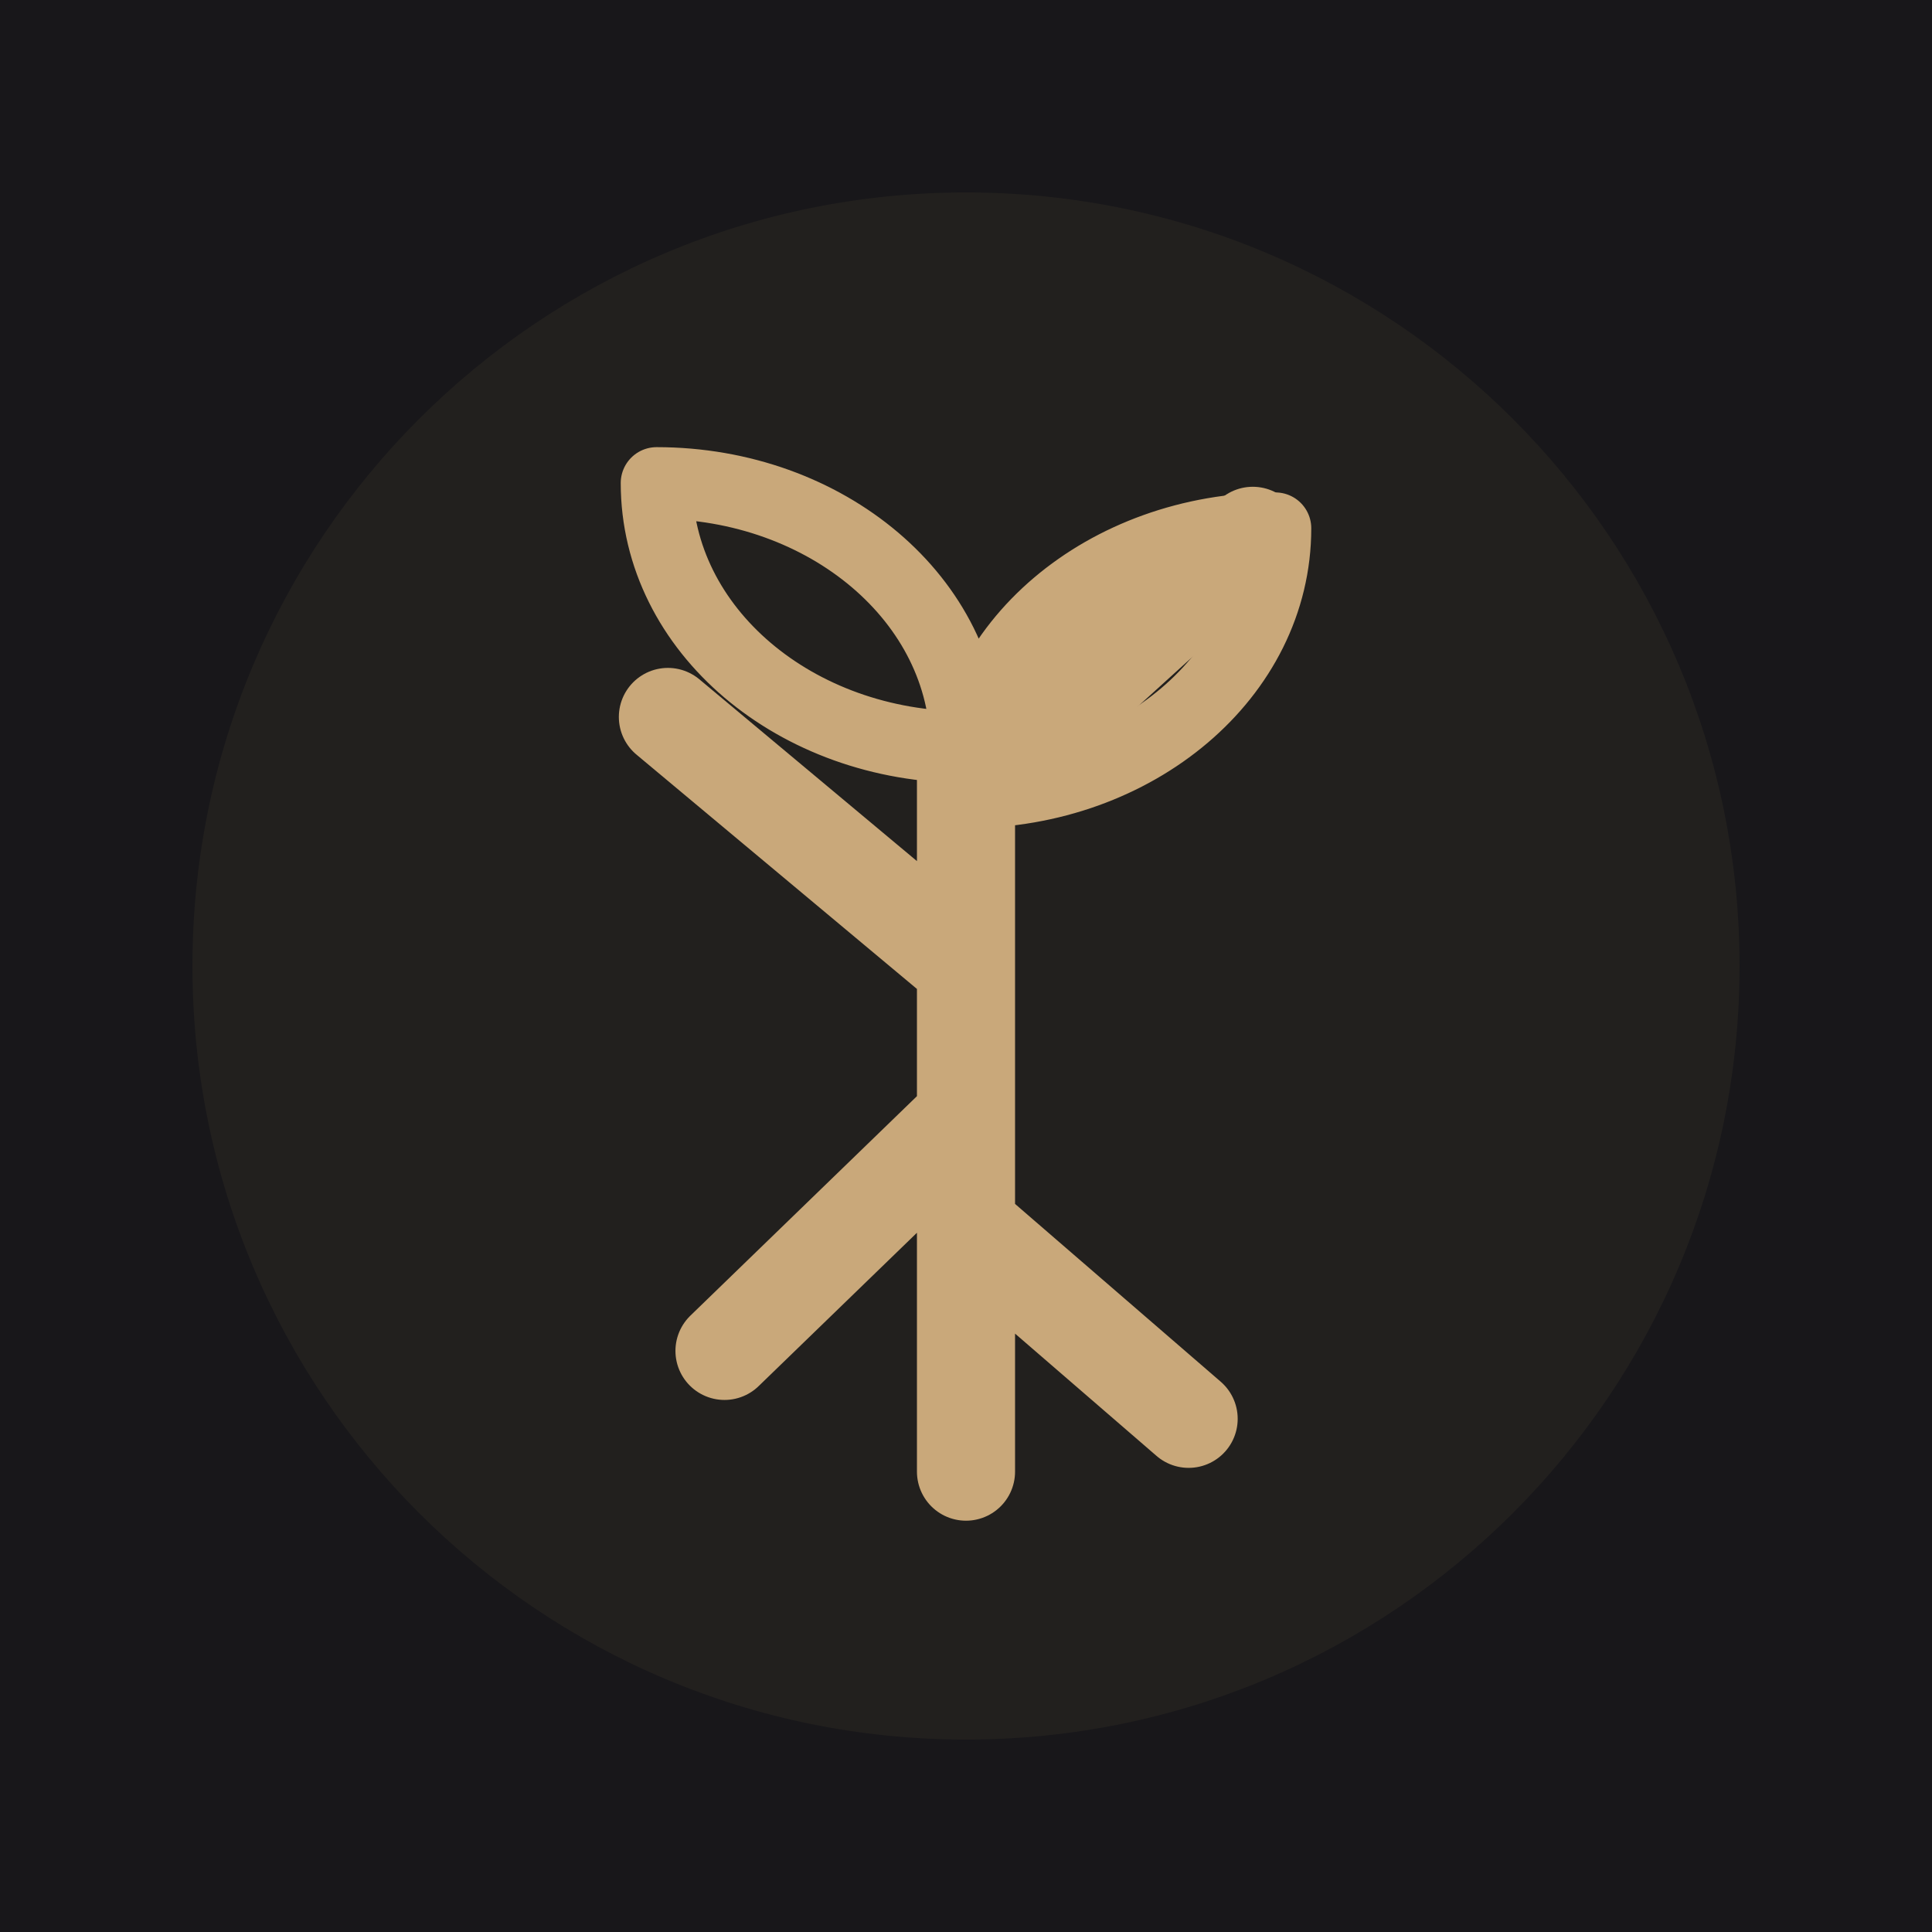
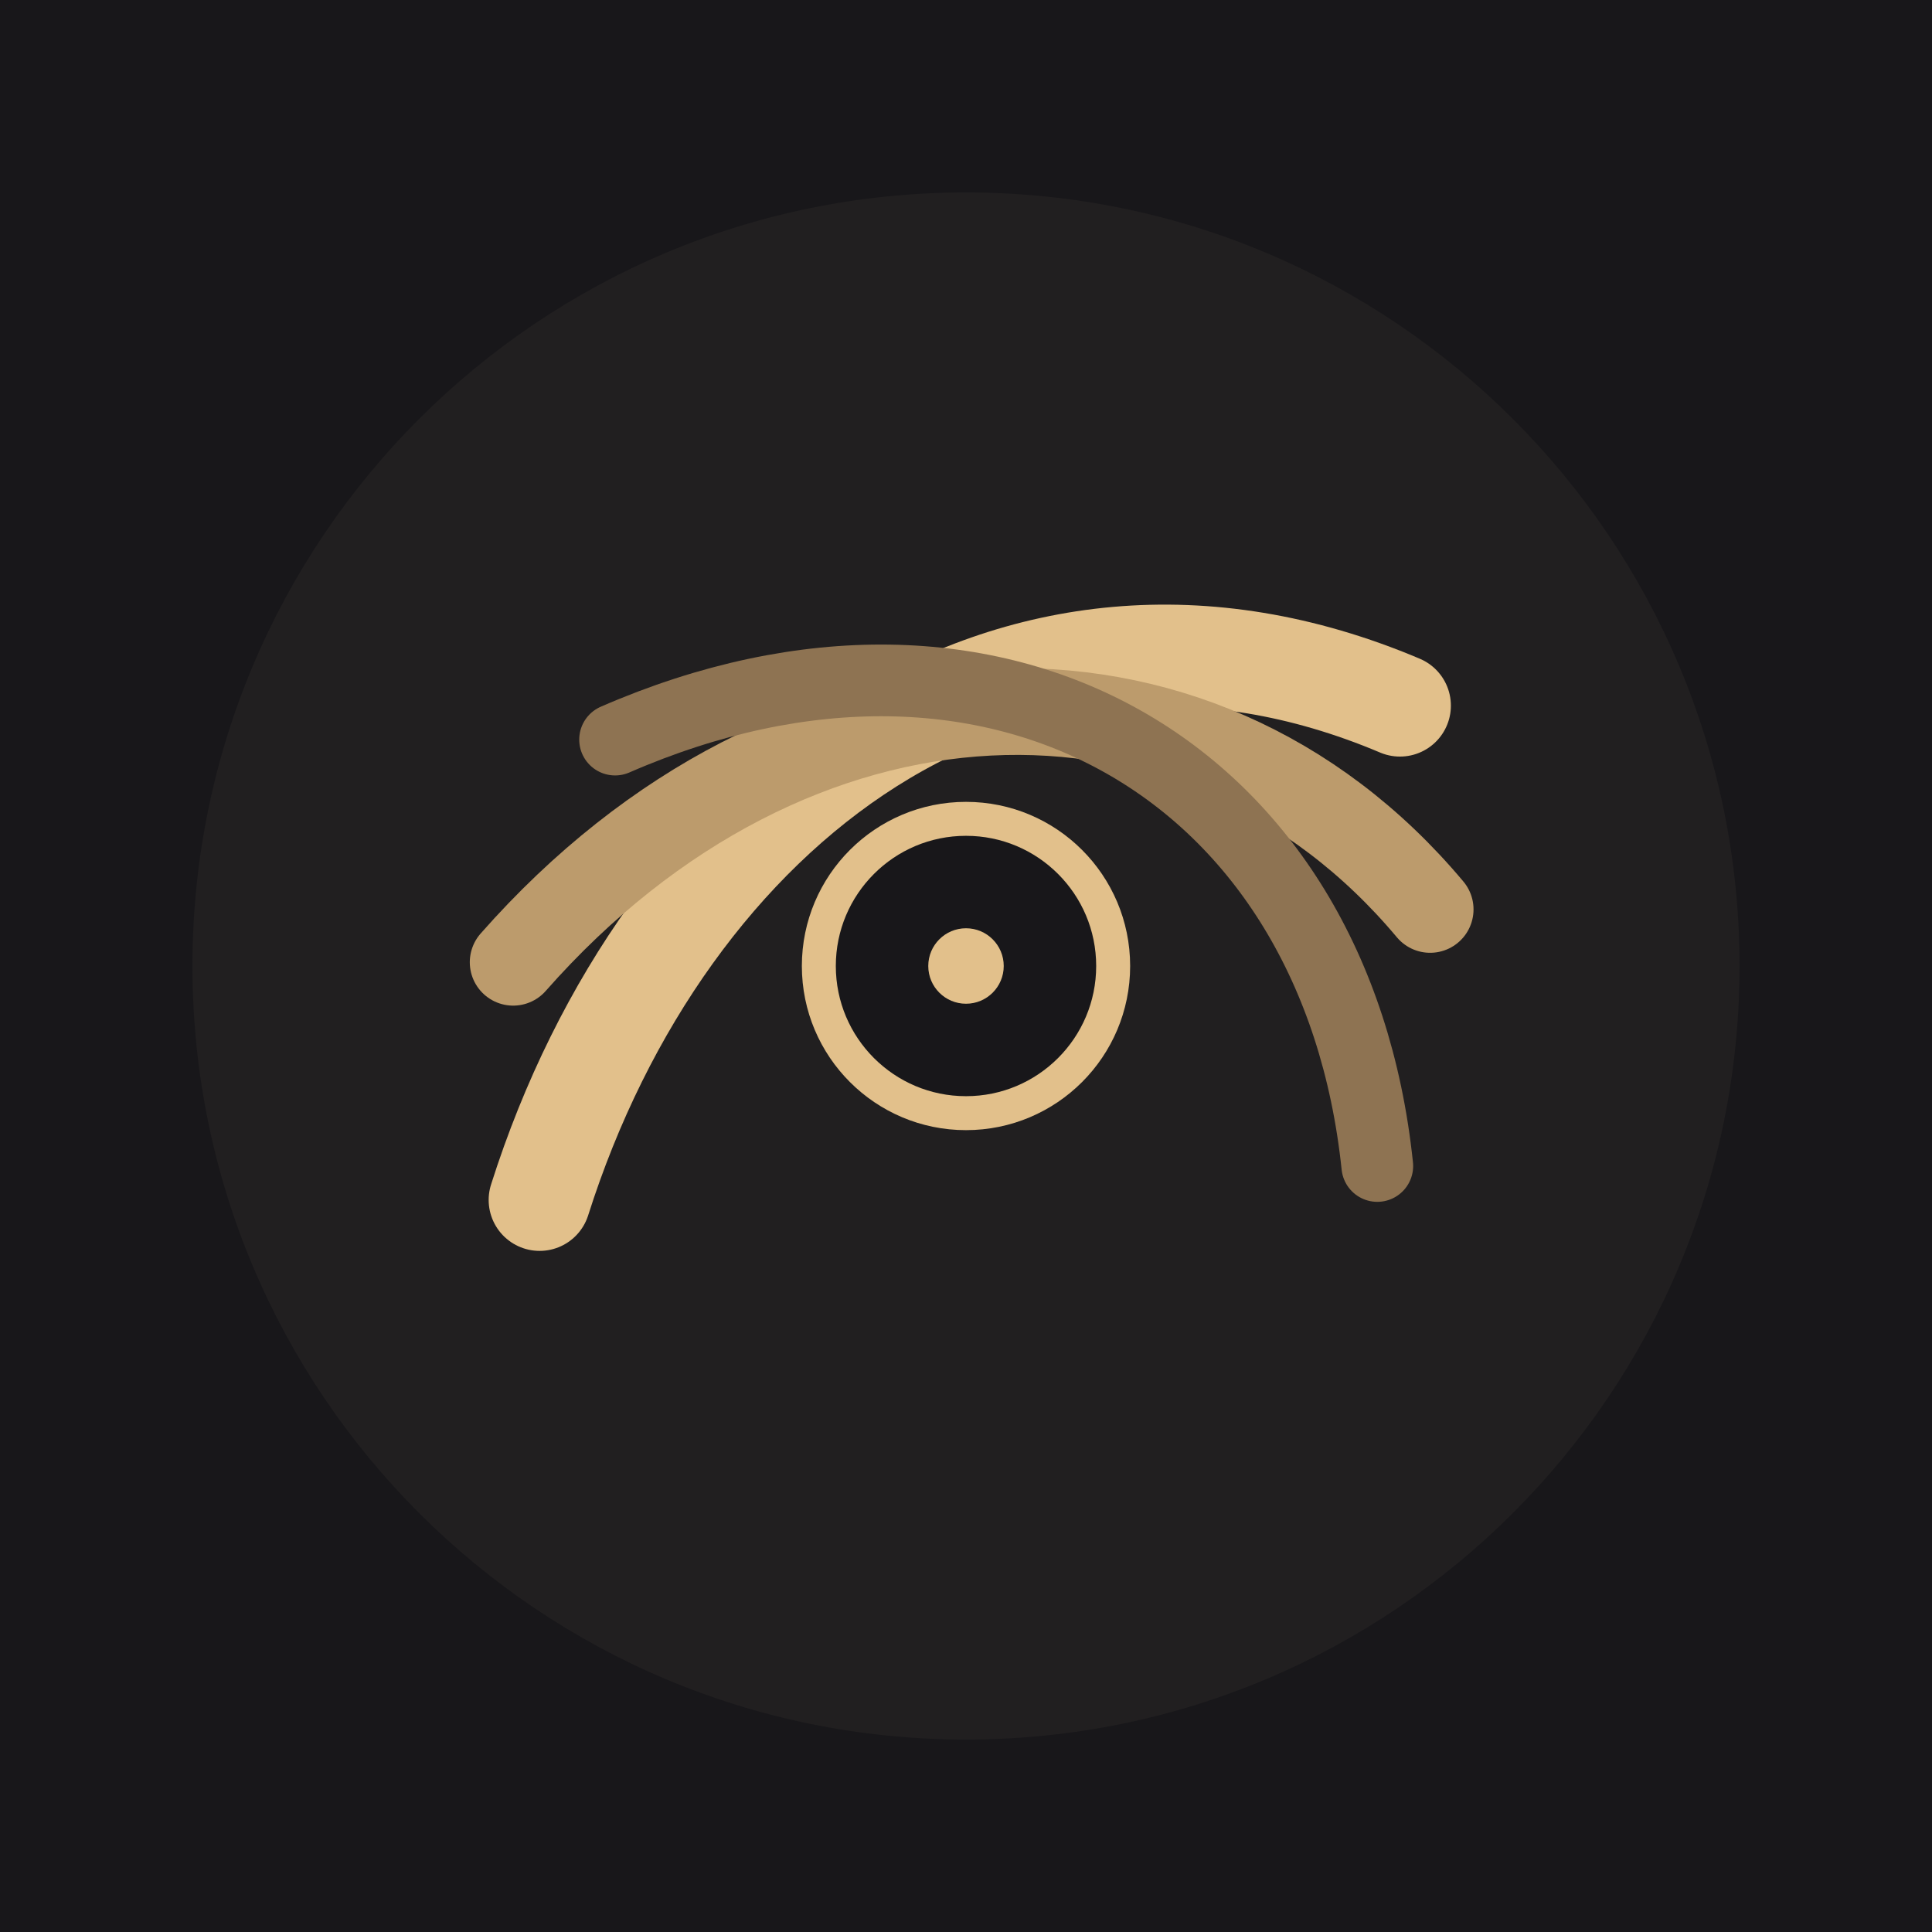
<svg xmlns="http://www.w3.org/2000/svg" viewBox="0 0 512 512" role="img" aria-label="Plurora">
  <rect width="512" height="512" fill="#18171a" />
-   <circle cx="256" cy="256" r="205" fill="#22201e" />
-   <g fill="none" stroke="#c9a87a" stroke-linecap="round" stroke-linejoin="round">
-     <path stroke-width="26" d="M256 390V198m0 58-79-66m79 21 76-69m-76 154-64 62m64-33 59 51" />
-     <path stroke-width="19" d="M256 198c-45 0-82-31-82-70 45 0 82 31 82 70Zm0 12c45 0 82-31 82-70-45 0-82 31-82 70Z" />
+   <circle cx="256" cy="256" r="205" fill="#211f20" />
+   <g fill="none" stroke-linecap="round">
+     <path d="M143 318C176 214 267 143 371 187" stroke="#e2c08b" stroke-width="27" />
+     <path d="M136 255C210 171 317 167 379 241" stroke="#bc9b6c" stroke-width="23" />
+     <path d="M163 196C264 152 354 204 365 309" stroke="#8e7352" stroke-width="19" />
  </g>
+   <circle cx="256" cy="256" r="39" fill="#18171a" stroke="#e2c08b" stroke-width="9" />
+   <circle cx="256" cy="256" r="10" fill="#e2c08b" />
</svg>
